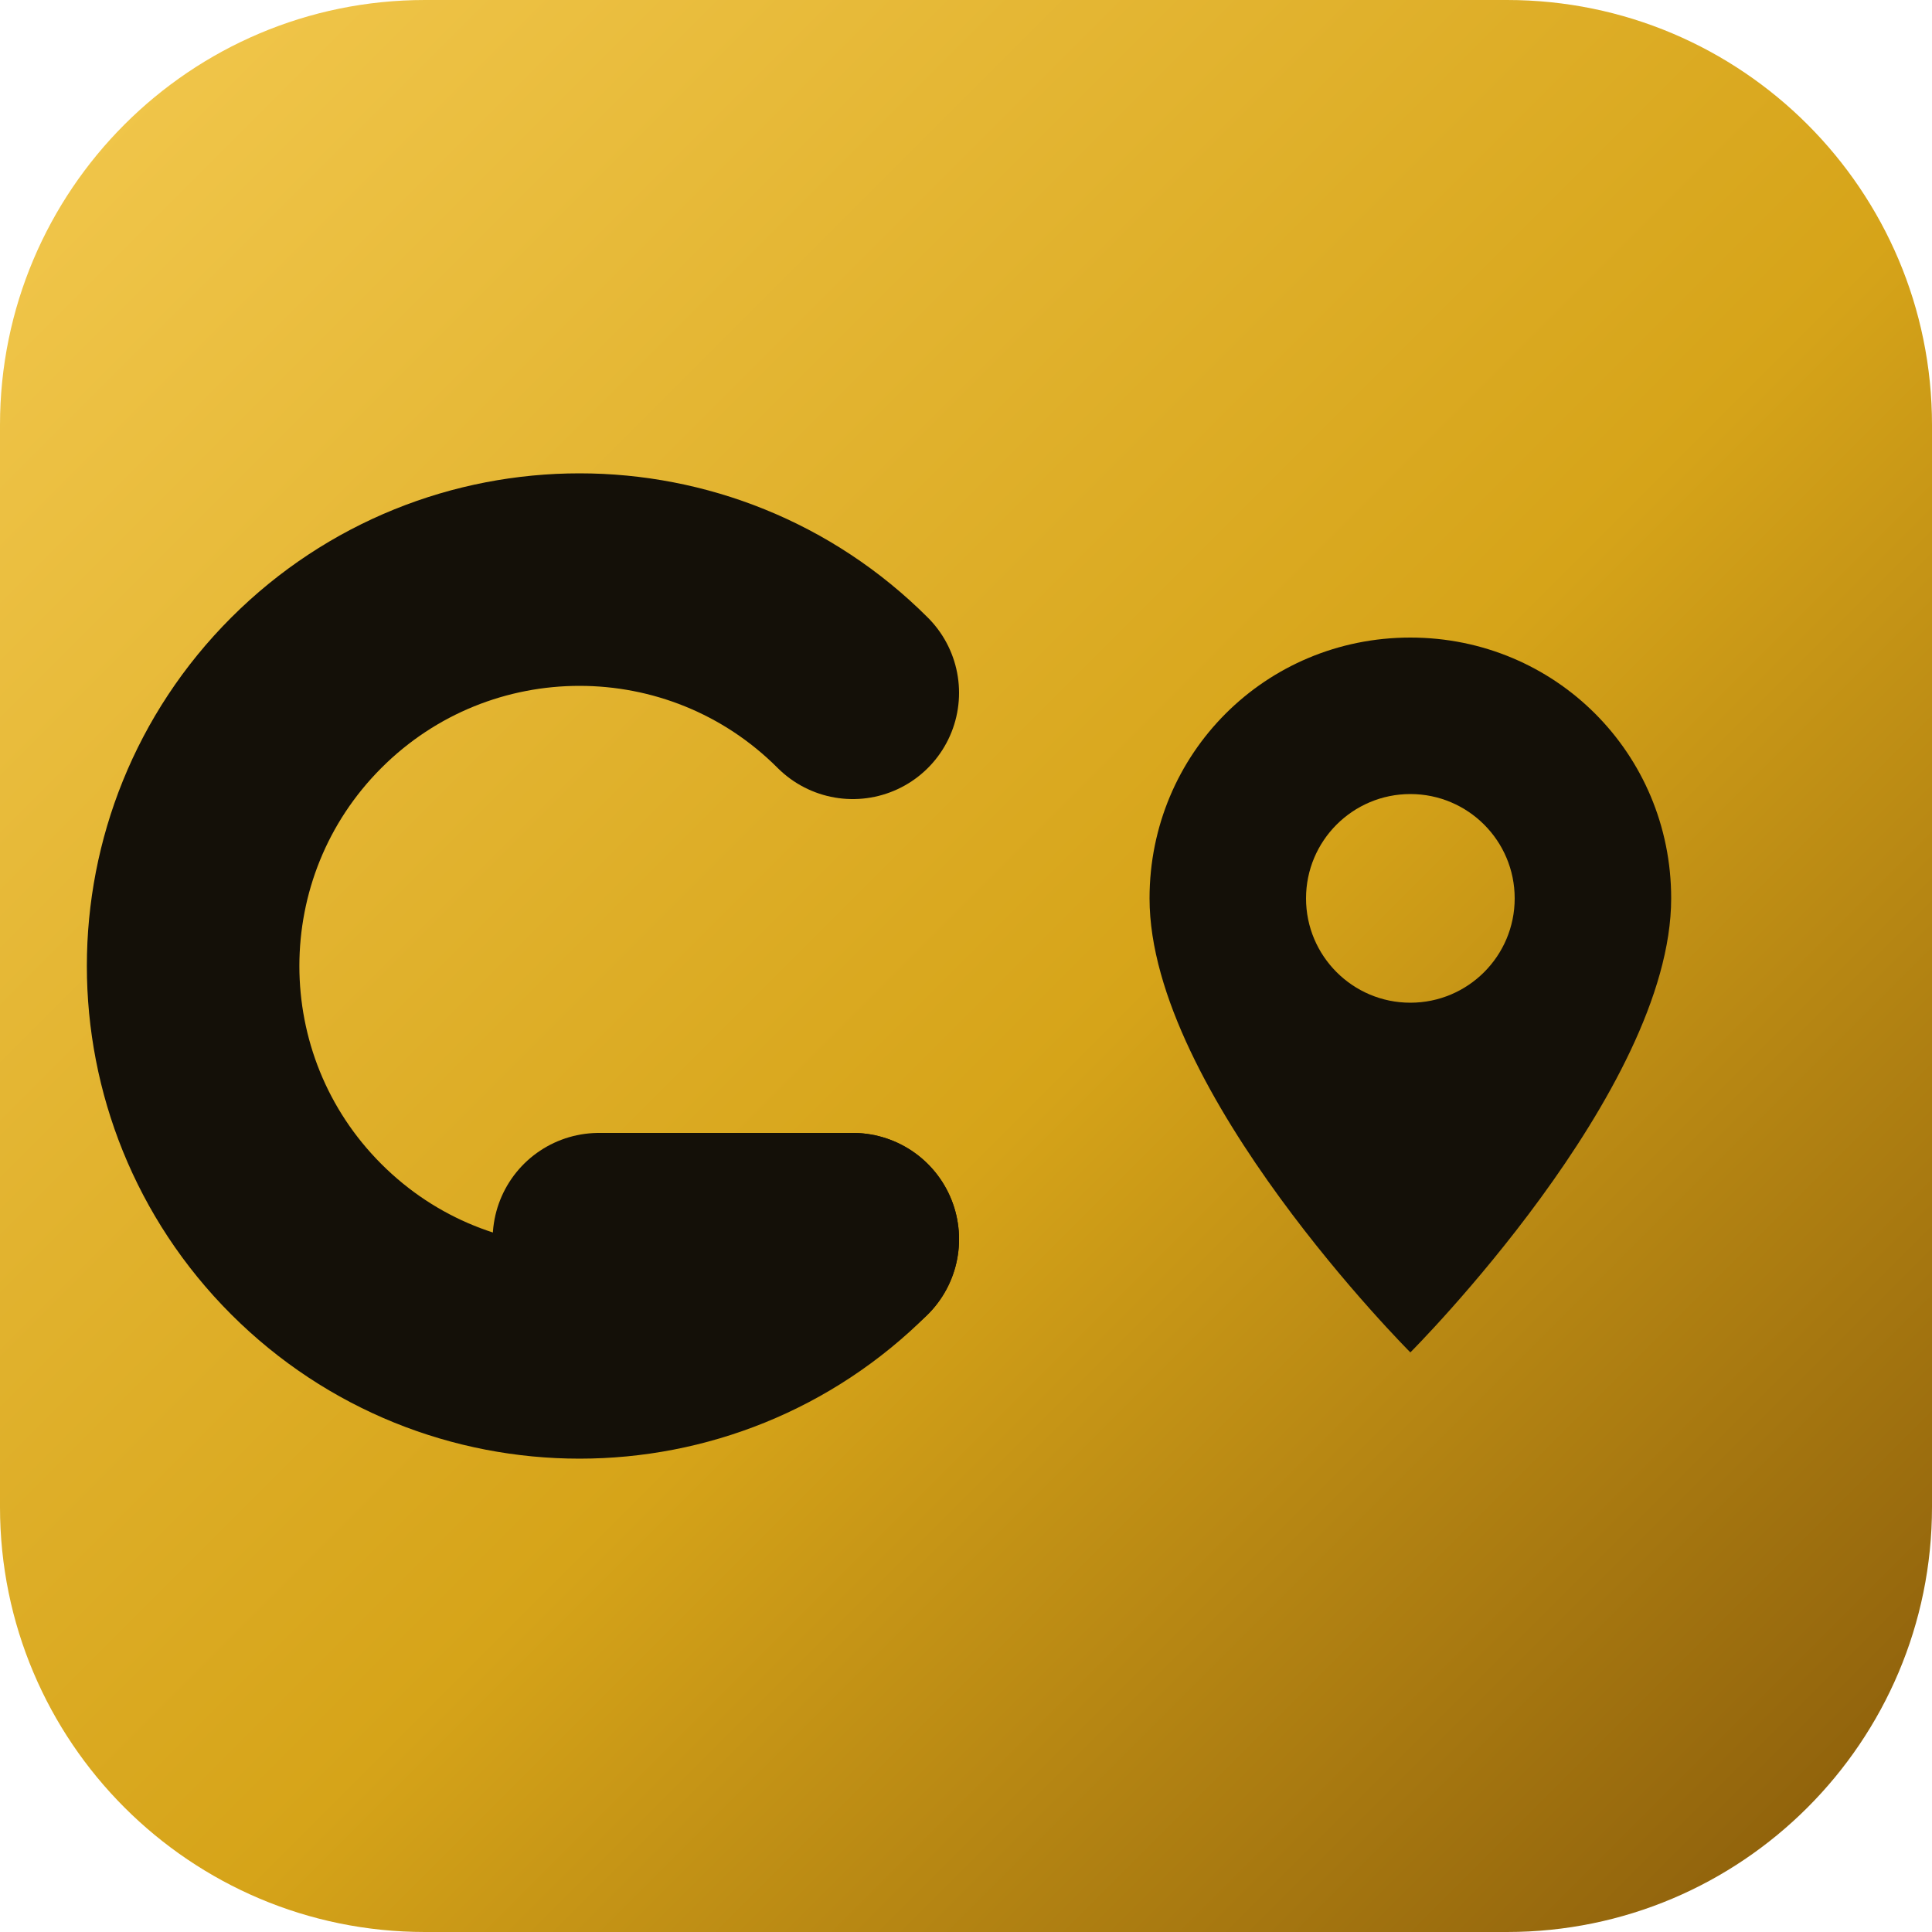
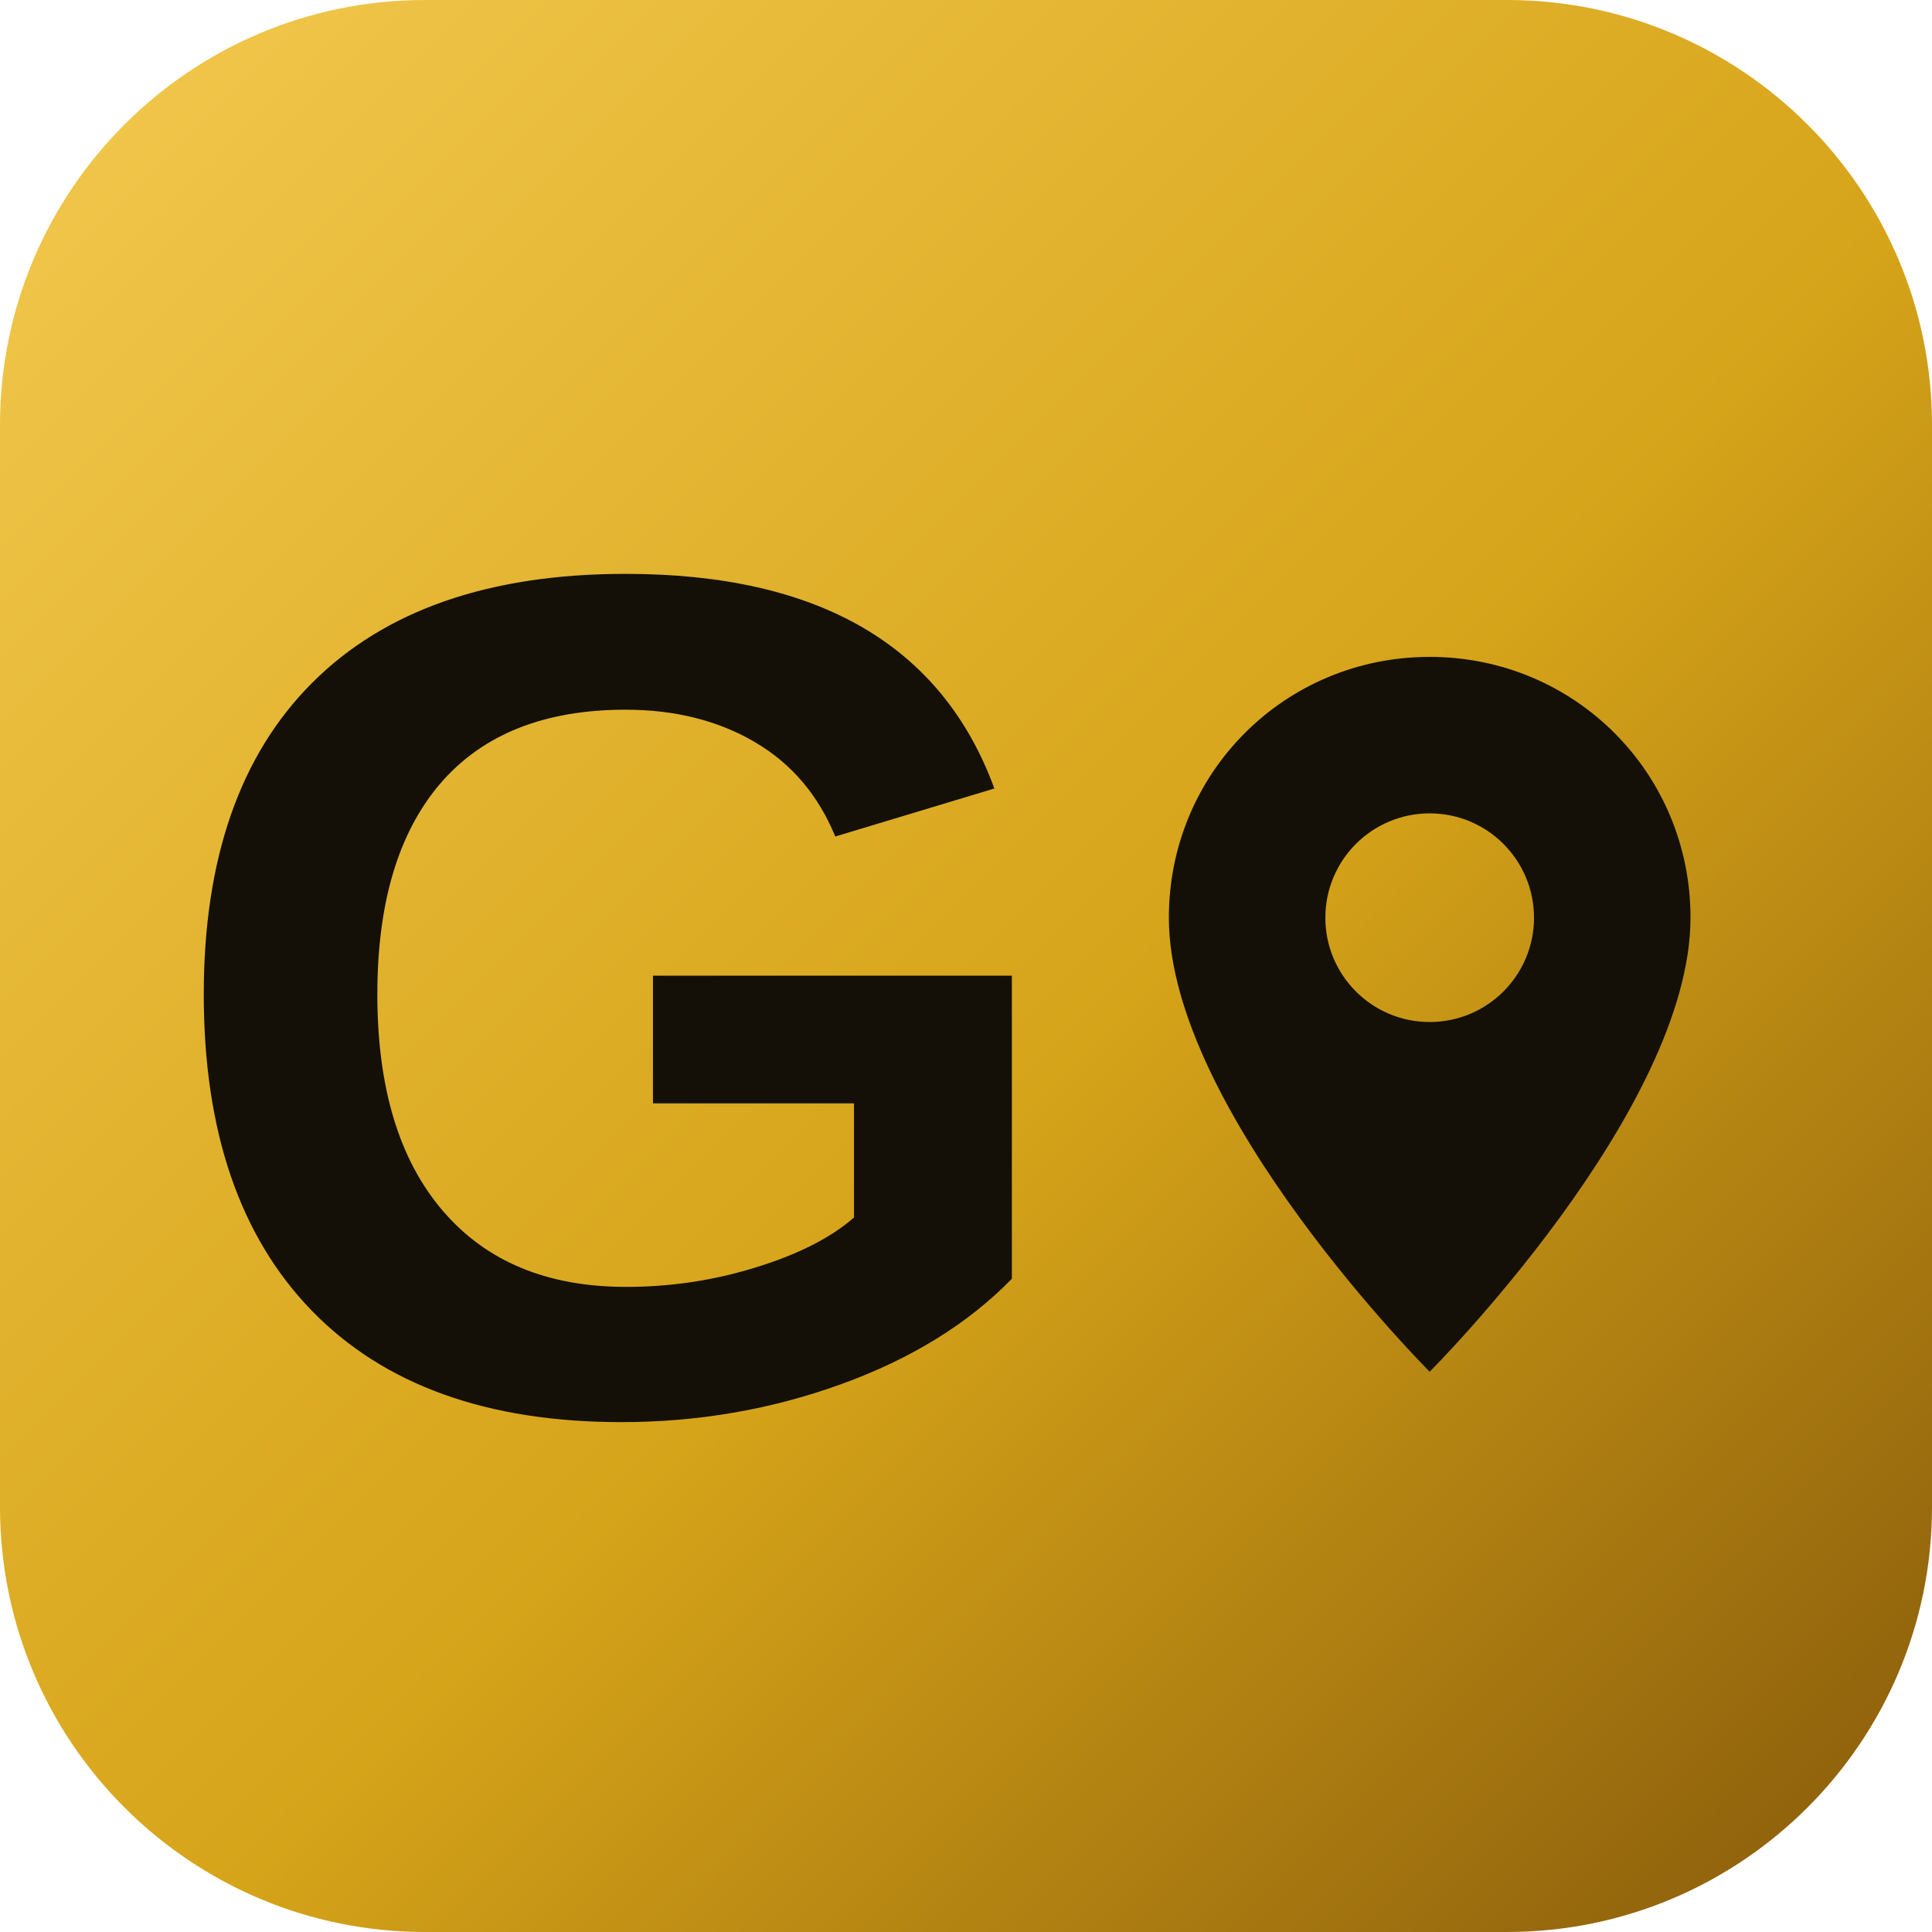
<svg xmlns="http://www.w3.org/2000/svg" width="512" height="512" viewBox="0 0 100 100">
  <defs>
    <linearGradient id="gold" x1="0" y1="0" x2="100" y2="100" gradientUnits="userSpaceOnUse">
      <stop offset="0%" stop-color="#f3c94f" />
      <stop offset="55%" stop-color="#d6a419" />
      <stop offset="100%" stop-color="#86590a" />
    </linearGradient>
  </defs>
  <rect width="100" height="100" rx="22" fill="url(#gold)" />
-   <path d="M44.14,35.86 A20,20 0 1 0 44.14,64.14" fill="none" stroke="#141008" stroke-width="11" stroke-linecap="round" />
-   <line x1="44.14" y1="64.14" x2="31" y2="64.14" stroke="#141008" stroke-width="11" stroke-linecap="round" />
-   <path d="M73 33c-7.5 0-13.5 6-13.5 13.5 0 10 13.5 23.5 13.5 23.5s13.5-13.5 13.5-23.5c0-7.5-6-13.5-13.5-13.5z" fill="#141008" />
-   <circle cx="73" cy="46.5" r="5.4" fill="url(#gold)" />
+   <text x="8" y="73" font-size="62" font-weight="900" font-family="Arial, Helvetica, sans-serif" fill="#141008">G</text>
+   <path d="M74 34c-7.5 0-13.5 6-13.5 13.5 0 10 13.5 23.5 13.5 23.5s13.5-13.5 13.5-23.5c0-7.5-6-13.5-13.5-13.5z" fill="#141008" />
+   <circle cx="74" cy="47.5" r="5.4" fill="url(#gold)" />
</svg>
